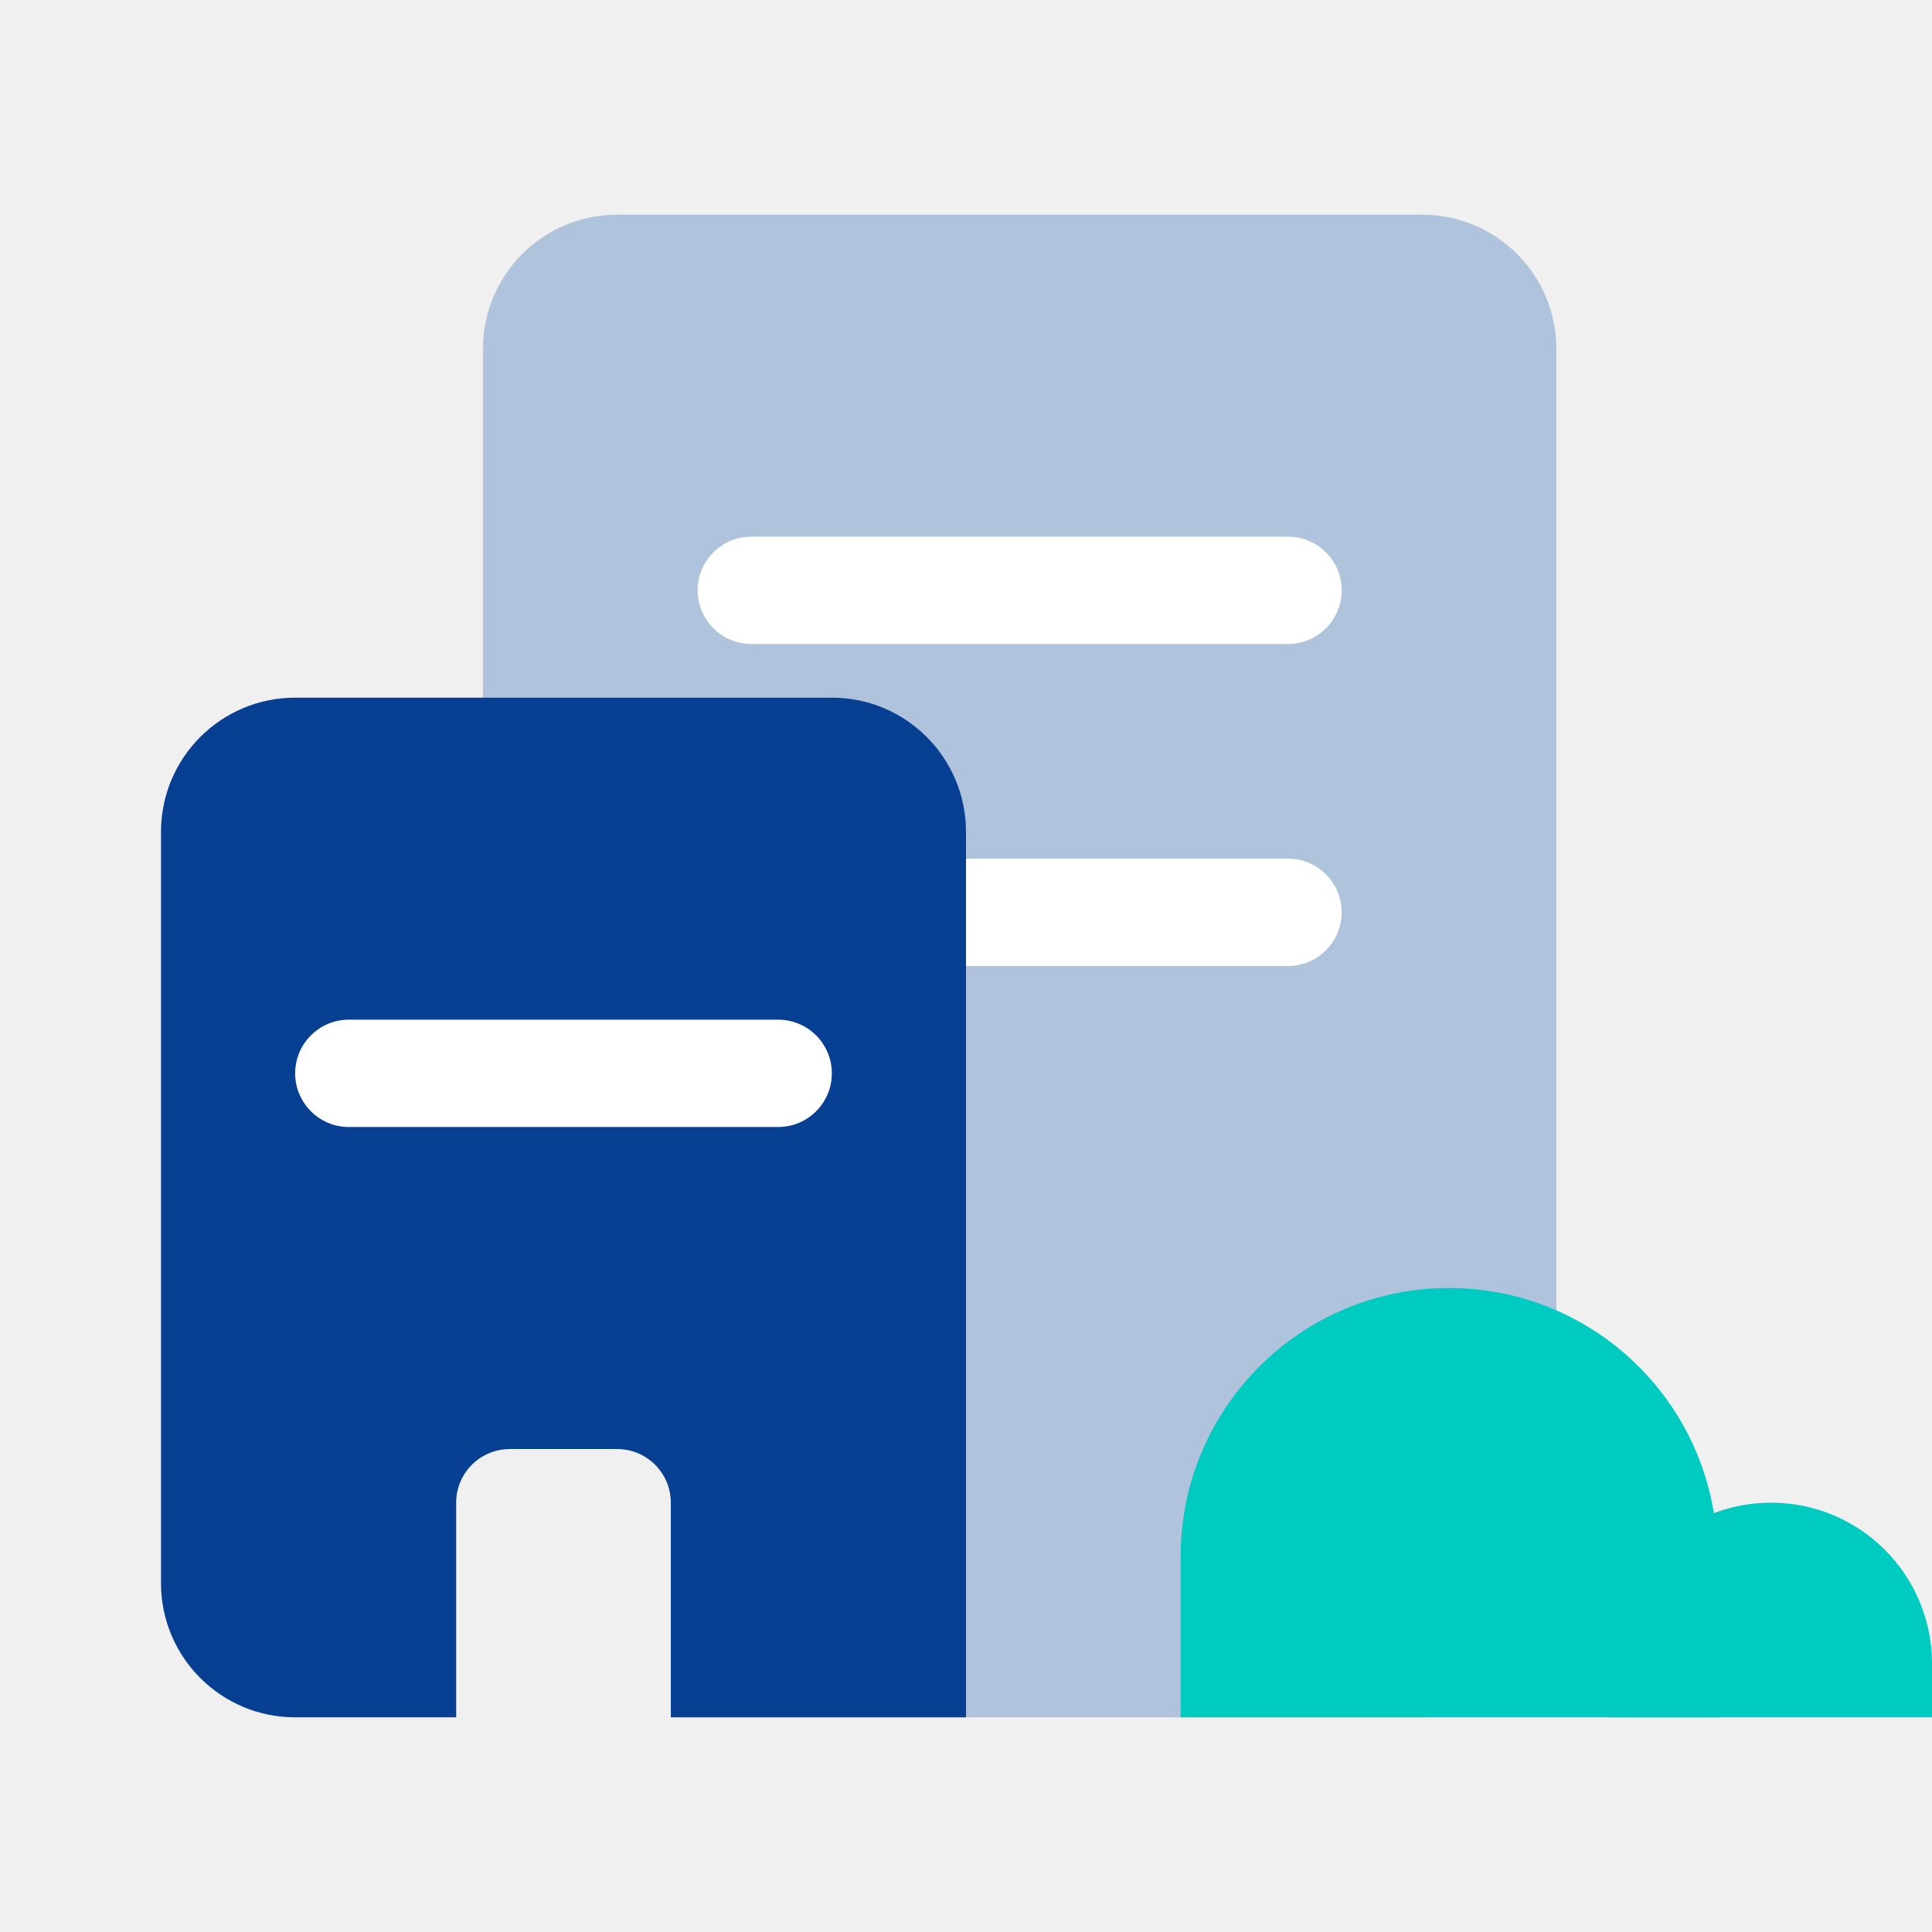
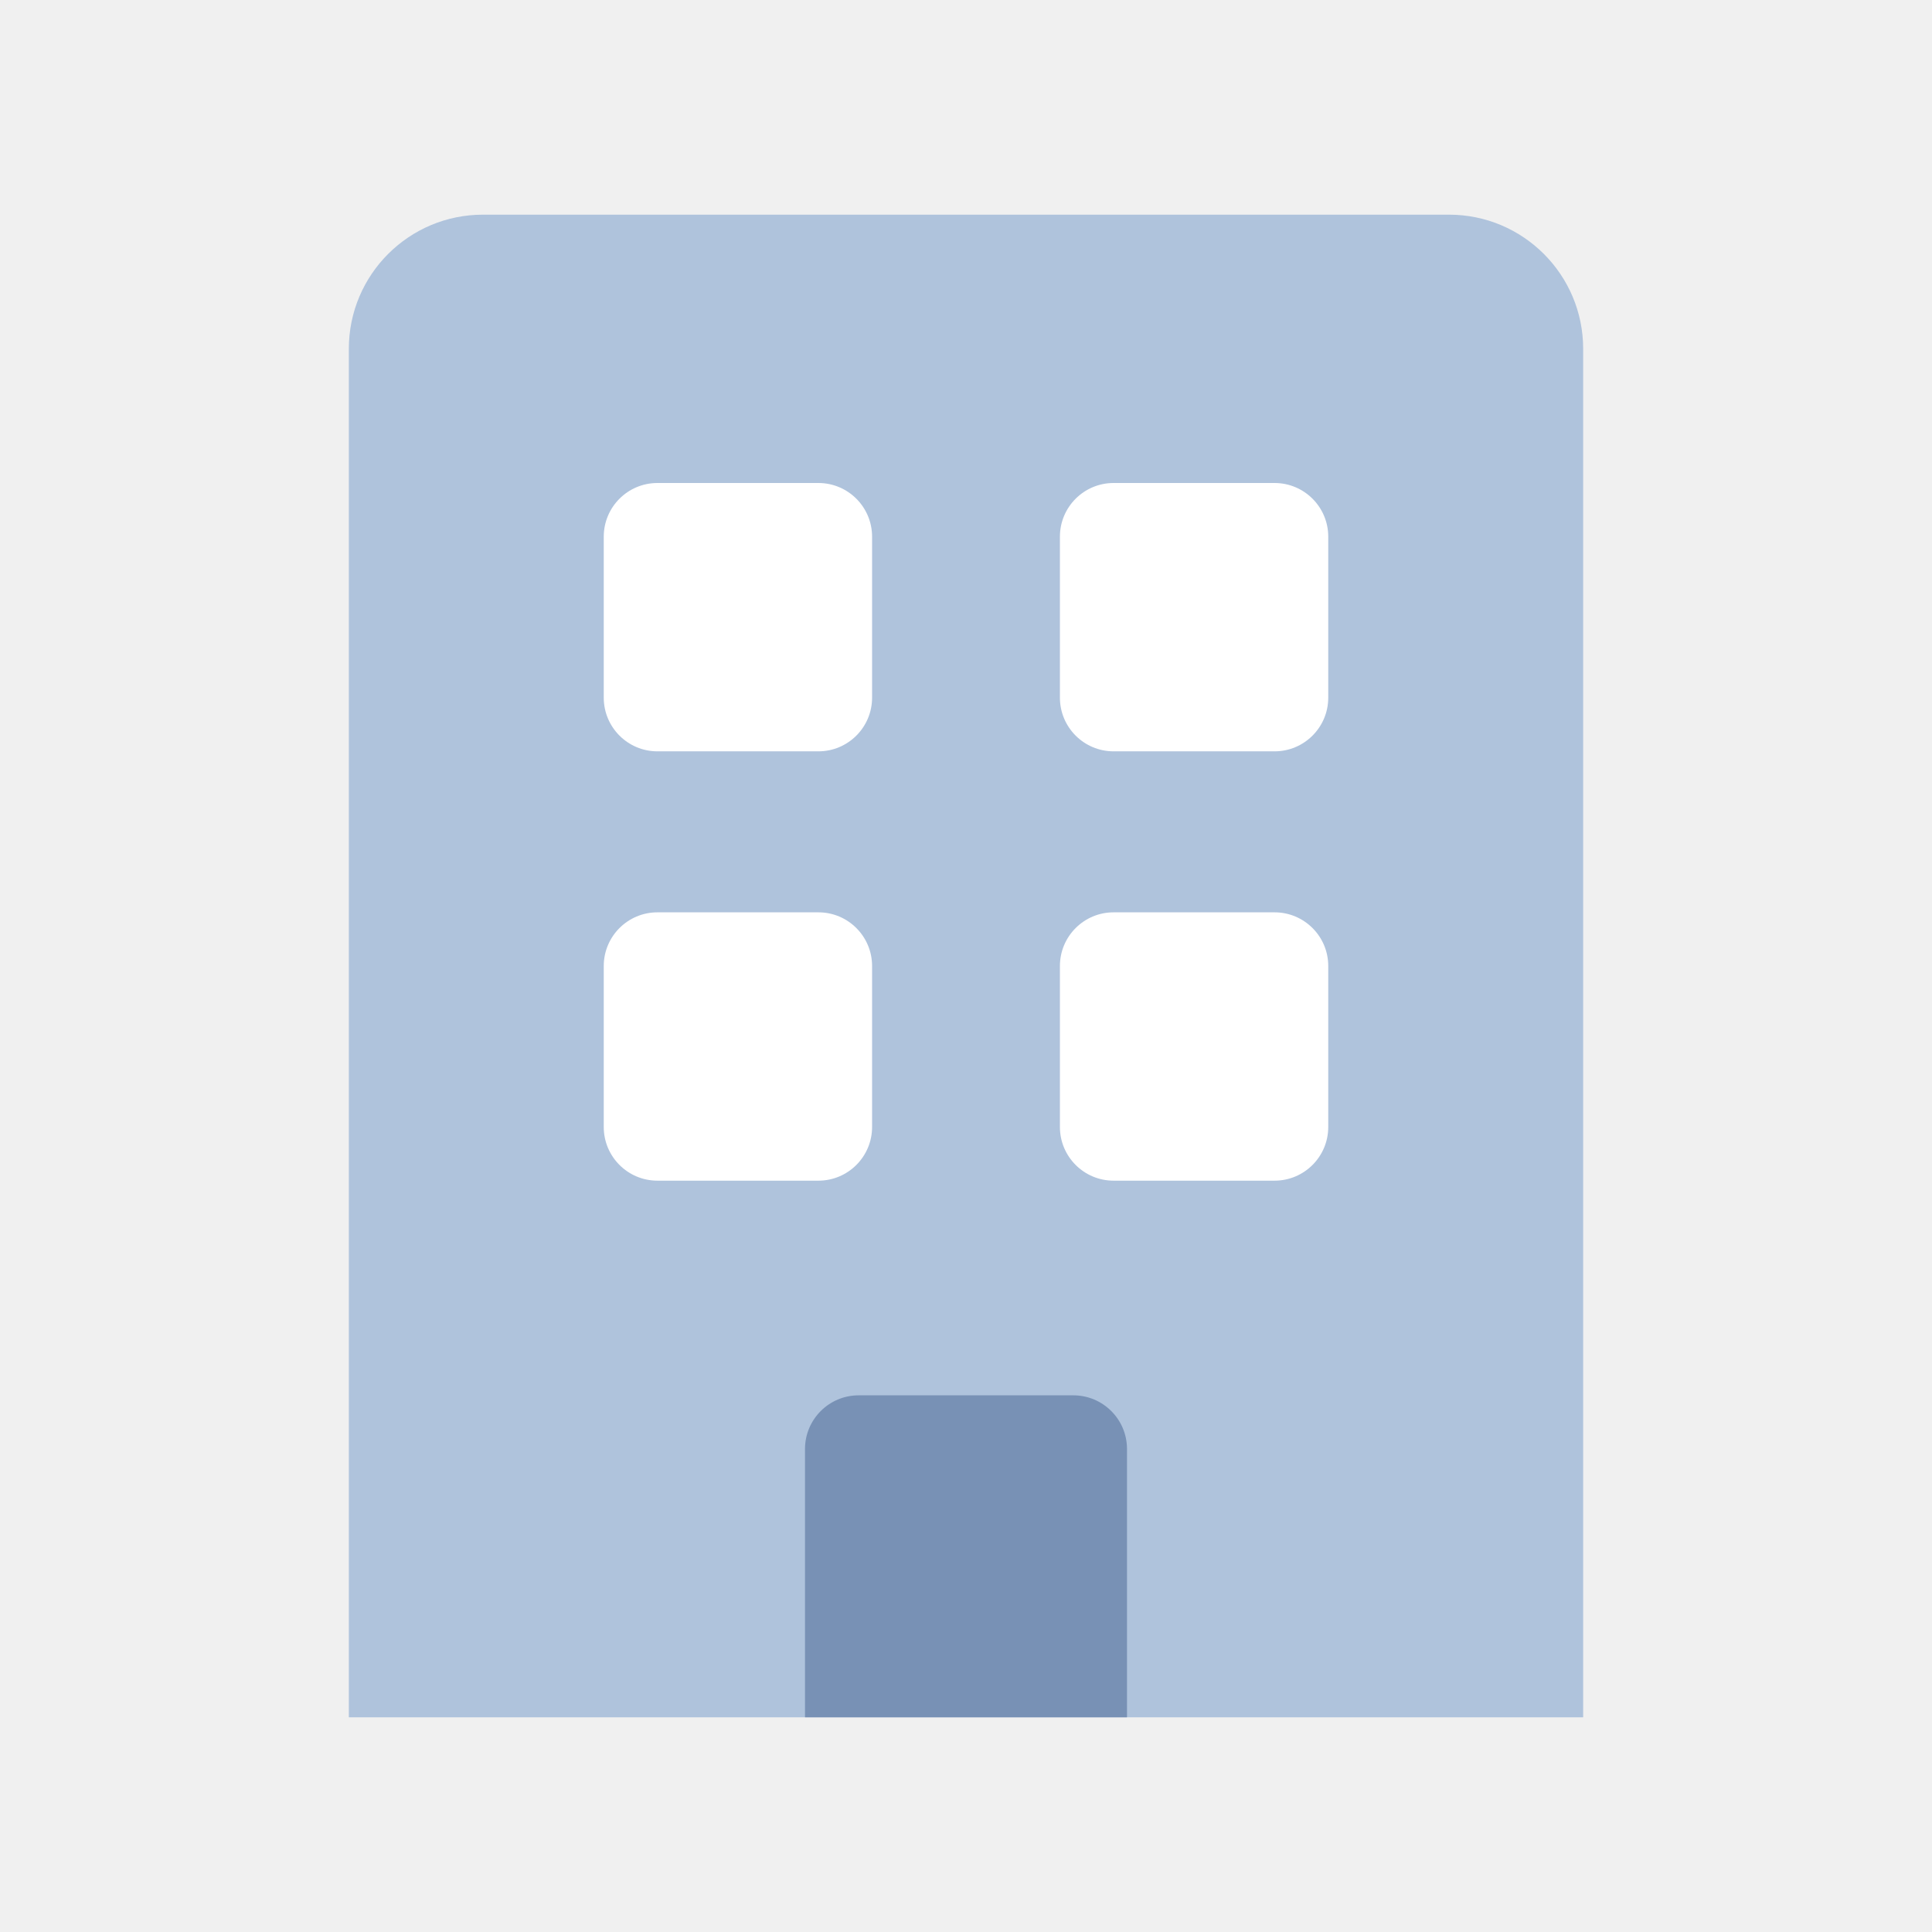
<svg xmlns="http://www.w3.org/2000/svg" width="36" height="36" viewBox="0 0 36 36" fill="none">
-   <path fill-rule="evenodd" clip-rule="evenodd" d="M11.5 4C10.119 4 9 5.119 9 6.5V27.134C9.147 27.049 9.318 27 9.5 27H11.5C12.052 27 12.5 27.448 12.5 28V32H26.5C27.881 32 29 30.881 29 29.5V6.5C29 5.119 27.881 4 26.5 4H11.5Z" fill="#AFC3DC" />
-   <path d="M12 17C12 16.448 12.448 16 13 16C13.552 16 14 16.448 14 17V19C14 19.552 13.552 20 13 20C12.448 20 12 19.552 12 19V17Z" fill="white" />
-   <path d="M13 11C13 10.448 13.448 10 14 10H24C24.552 10 25 10.448 25 11C25 11.552 24.552 12 24 12H14C13.448 12 13 11.552 13 11Z" fill="white" />
-   <path d="M13 17C13 16.448 13.448 16 14 16H24C24.552 16 25 16.448 25 17C25 17.552 24.552 18 24 18H14C13.448 18 13 17.552 13 17Z" fill="white" />
-   <path d="M22 29C22 26.239 24.239 24 27 24C29.761 24 32 26.239 32 29V32H22V29Z" fill="#00CBC1" />
-   <path d="M30 31C30 29.343 31.343 28 33 28C34.657 28 36 29.343 36 31V32H30V31Z" fill="#00CBC1" />
-   <path fill-rule="evenodd" clip-rule="evenodd" d="M5.5 13C4.119 13 3 14.119 3 15.5V29.5C3 30.881 4.119 32 5.5 32H8.5V28C8.5 27.448 8.948 27 9.5 27H11.5C12.052 27 12.5 27.448 12.5 28V32H18V15.5C18 14.119 16.881 13 15.5 13H5.5Z" fill="#074093" />
-   <path d="M5.5 20C5.5 19.448 5.948 19 6.5 19H14.5C15.052 19 15.5 19.448 15.5 20C15.5 20.552 15.052 21 14.5 21H6.5C5.948 21 5.5 20.552 5.5 20Z" fill="white" />
+   <path d="M6.5 6.5C6.5 5.119 7.619 4 9 4H27C28.381 4 29.5 5.119 29.5 6.5V32H6.5V6.5Z" fill="#AFC3DC" />
+   <path d="M11.25 10C11.25 9.448 11.698 9 12.25 9H15.25C15.802 9 16.25 9.448 16.25 10V13C16.25 13.552 15.802 14 15.25 14H12.25C11.698 14 11.25 13.552 11.25 13V10Z" fill="white" />
+   <path d="M19.75 10C19.75 9.448 20.198 9 20.75 9H23.75C24.302 9 24.75 9.448 24.75 10V13C24.75 13.552 24.302 14 23.75 14H20.75C20.198 14 19.75 13.552 19.75 13V10Z" fill="white" />
+   <path d="M11.25 18C11.25 17.448 11.698 17 12.25 17H15.25C15.802 17 16.25 17.448 16.25 18V21C16.25 21.552 15.802 22 15.25 22H12.25C11.698 22 11.25 21.552 11.25 21V18Z" fill="white" />
+   <path d="M19.75 18C19.75 17.448 20.198 17 20.75 17H23.75C24.302 17 24.75 17.448 24.75 18V21C24.75 21.552 24.302 22 23.75 22H20.75C20.198 22 19.75 21.552 19.75 21V18Z" fill="white" />
+   <path d="M15 27C15 26.448 15.448 26 16 26H20C20.552 26 21 26.448 21 27V32H15V27Z" fill="#7891B5" />
</svg>
